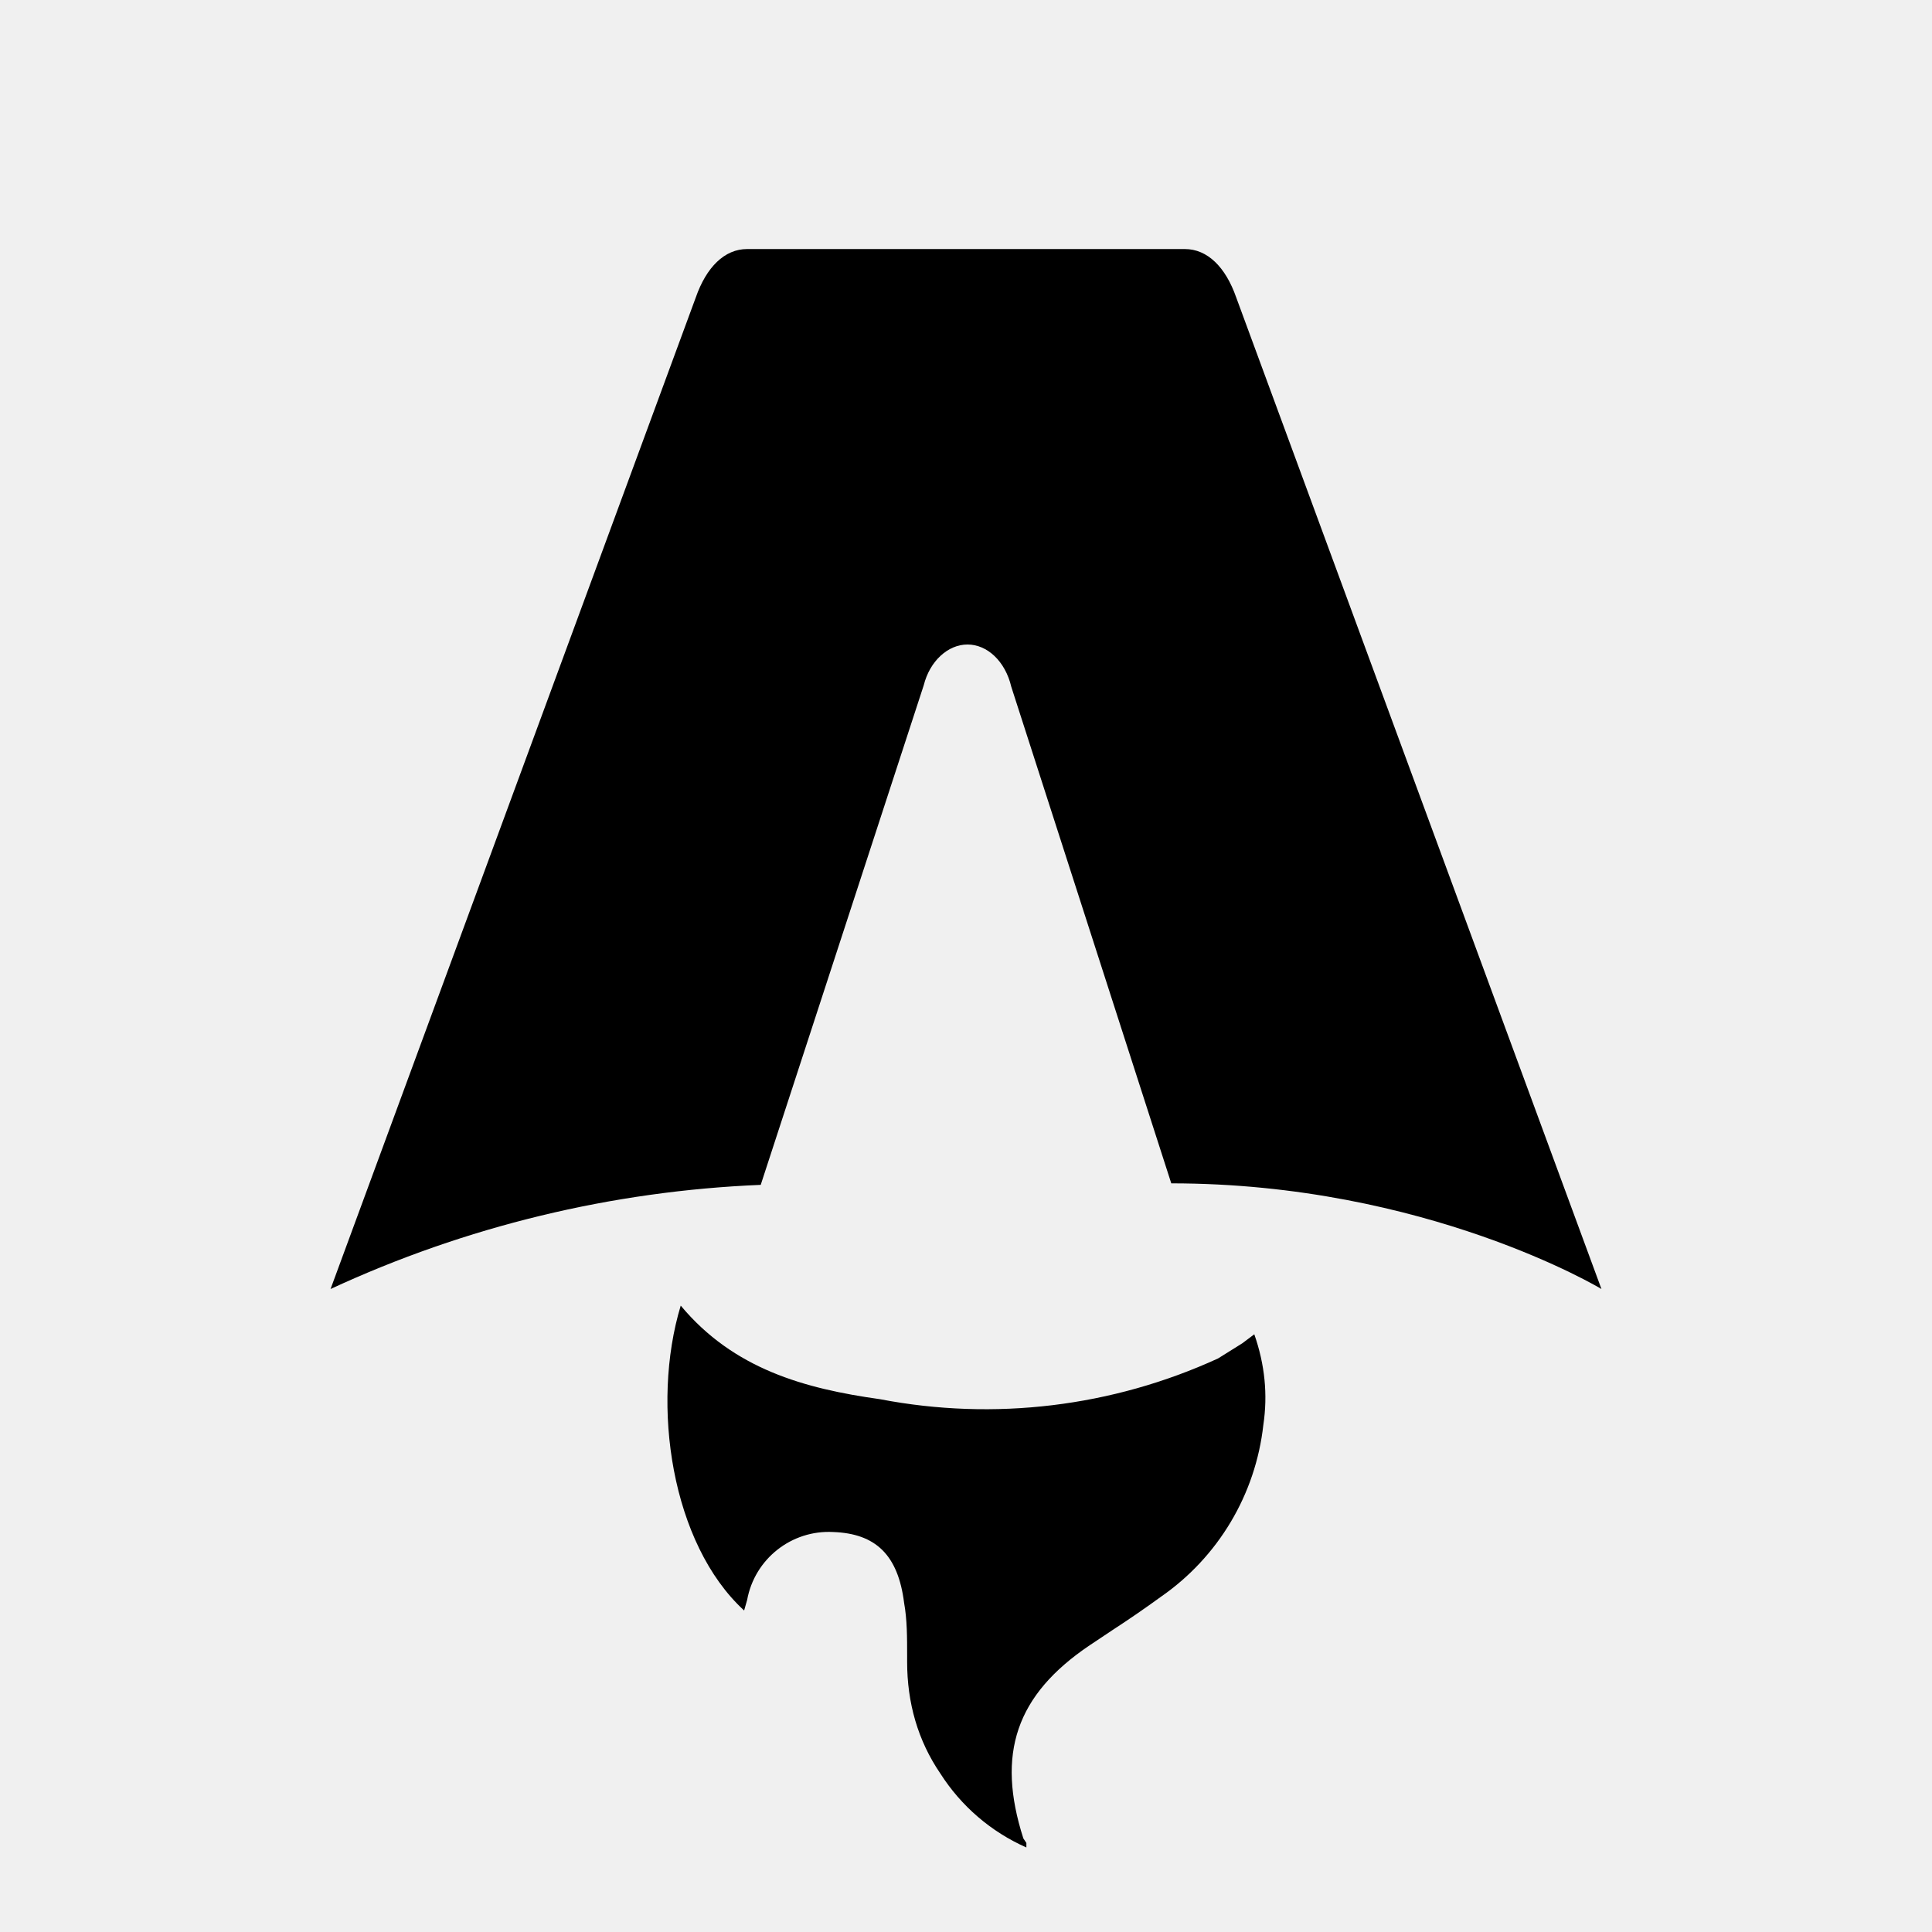
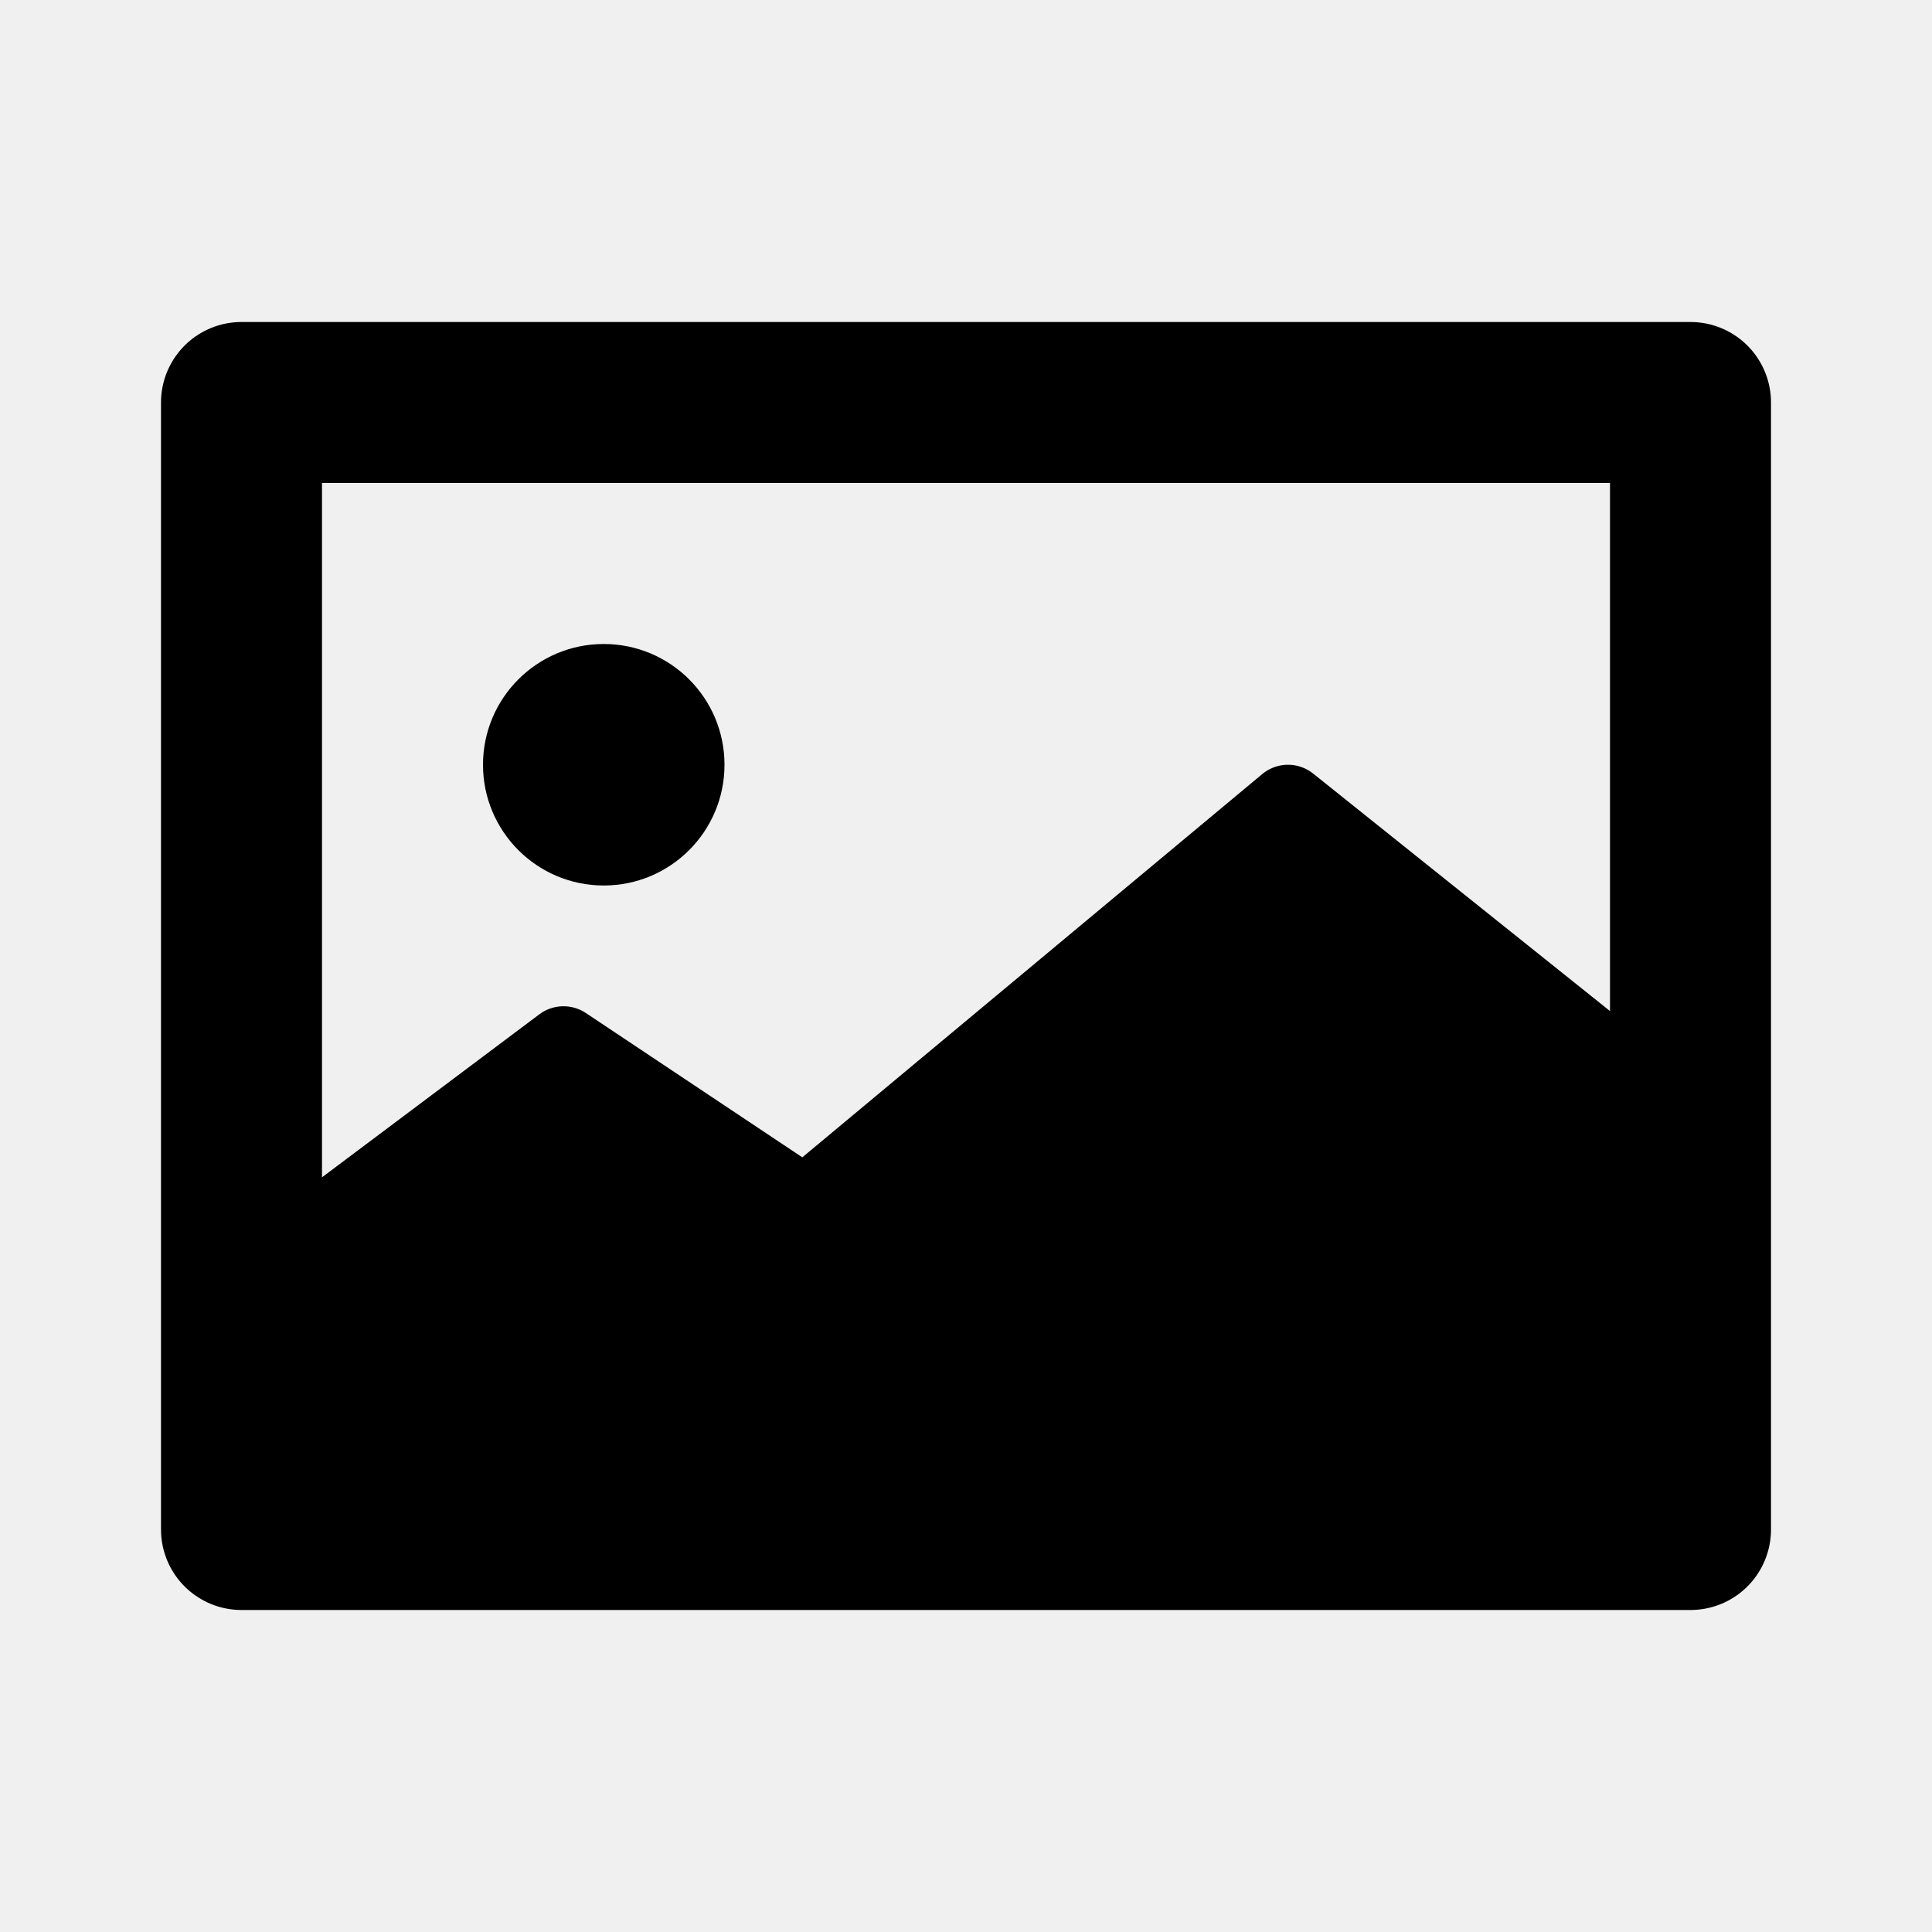
- <svg xmlns="http://www.w3.org/2000/svg" fill="none" viewBox="0 0 128 128">
-   <path d="M50.4 78.5a75.1 75.1 0 0 0-28.5 6.9l24.2-65.7c.7-2 1.9-3.2 3.4-3.2h29c1.5 0 2.7 1.2 3.4 3.2l24.2 65.7s-11.6-7-28.5-7L67 45.5c-.4-1.7-1.6-2.8-2.9-2.8-1.3 0-2.5 1.1-2.9 2.7L50.4 78.5Zm-1.1 28.2Zm-4.2-20.2c-2 6.6-.6 15.8 4.2 20.2a17.5 17.5 0 0 1 .2-.7 5.5 5.5 0 0 1 5.7-4.5c2.8.1 4.3 1.5 4.7 4.7.2 1.1.2 2.3.2 3.5v.4c0 2.7.7 5.2 2.2 7.4a13 13 0 0 0 5.7 4.9v-.3l-.2-.3c-1.8-5.6-.5-9.5 4.4-12.8l1.5-1a73 73 0 0 0 3.2-2.2 16 16 0 0 0 6.8-11.4c.3-2 .1-4-.6-6l-.8.6-1.6 1a37 37 0 0 1-22.4 2.7c-5-.7-9.7-2-13.2-6.2Z" />
-   <style>
-         path { fill: #000; }
-         @media (prefers-color-scheme: dark) {
-             path { fill: #FFF; }
-         }
-     </style>
+ <svg xmlns="http://www.w3.org/2000/svg" width="20" height="20" viewBox="0 0 24 24">
+   <g fill="none" stroke="black" stroke-linecap="round" stroke-linejoin="round" stroke-width="2">
+     <path d="M3 14v-9h18v14h-18v-5" />
+     <path stroke-width="1" d="M3 16l4 -3l3 2l6 -5l5 4" />
+   </g>
+   <g fill="black" fill-opacity="0">
+     <circle cx="7.5" cy="9.5" r="1.5" fill-opacity="1" />
+     <path d="M3 16l4 -3l3 2l6 -5l5 4V19H3Z" fill-opacity="1" />
+   </g>
</svg>
